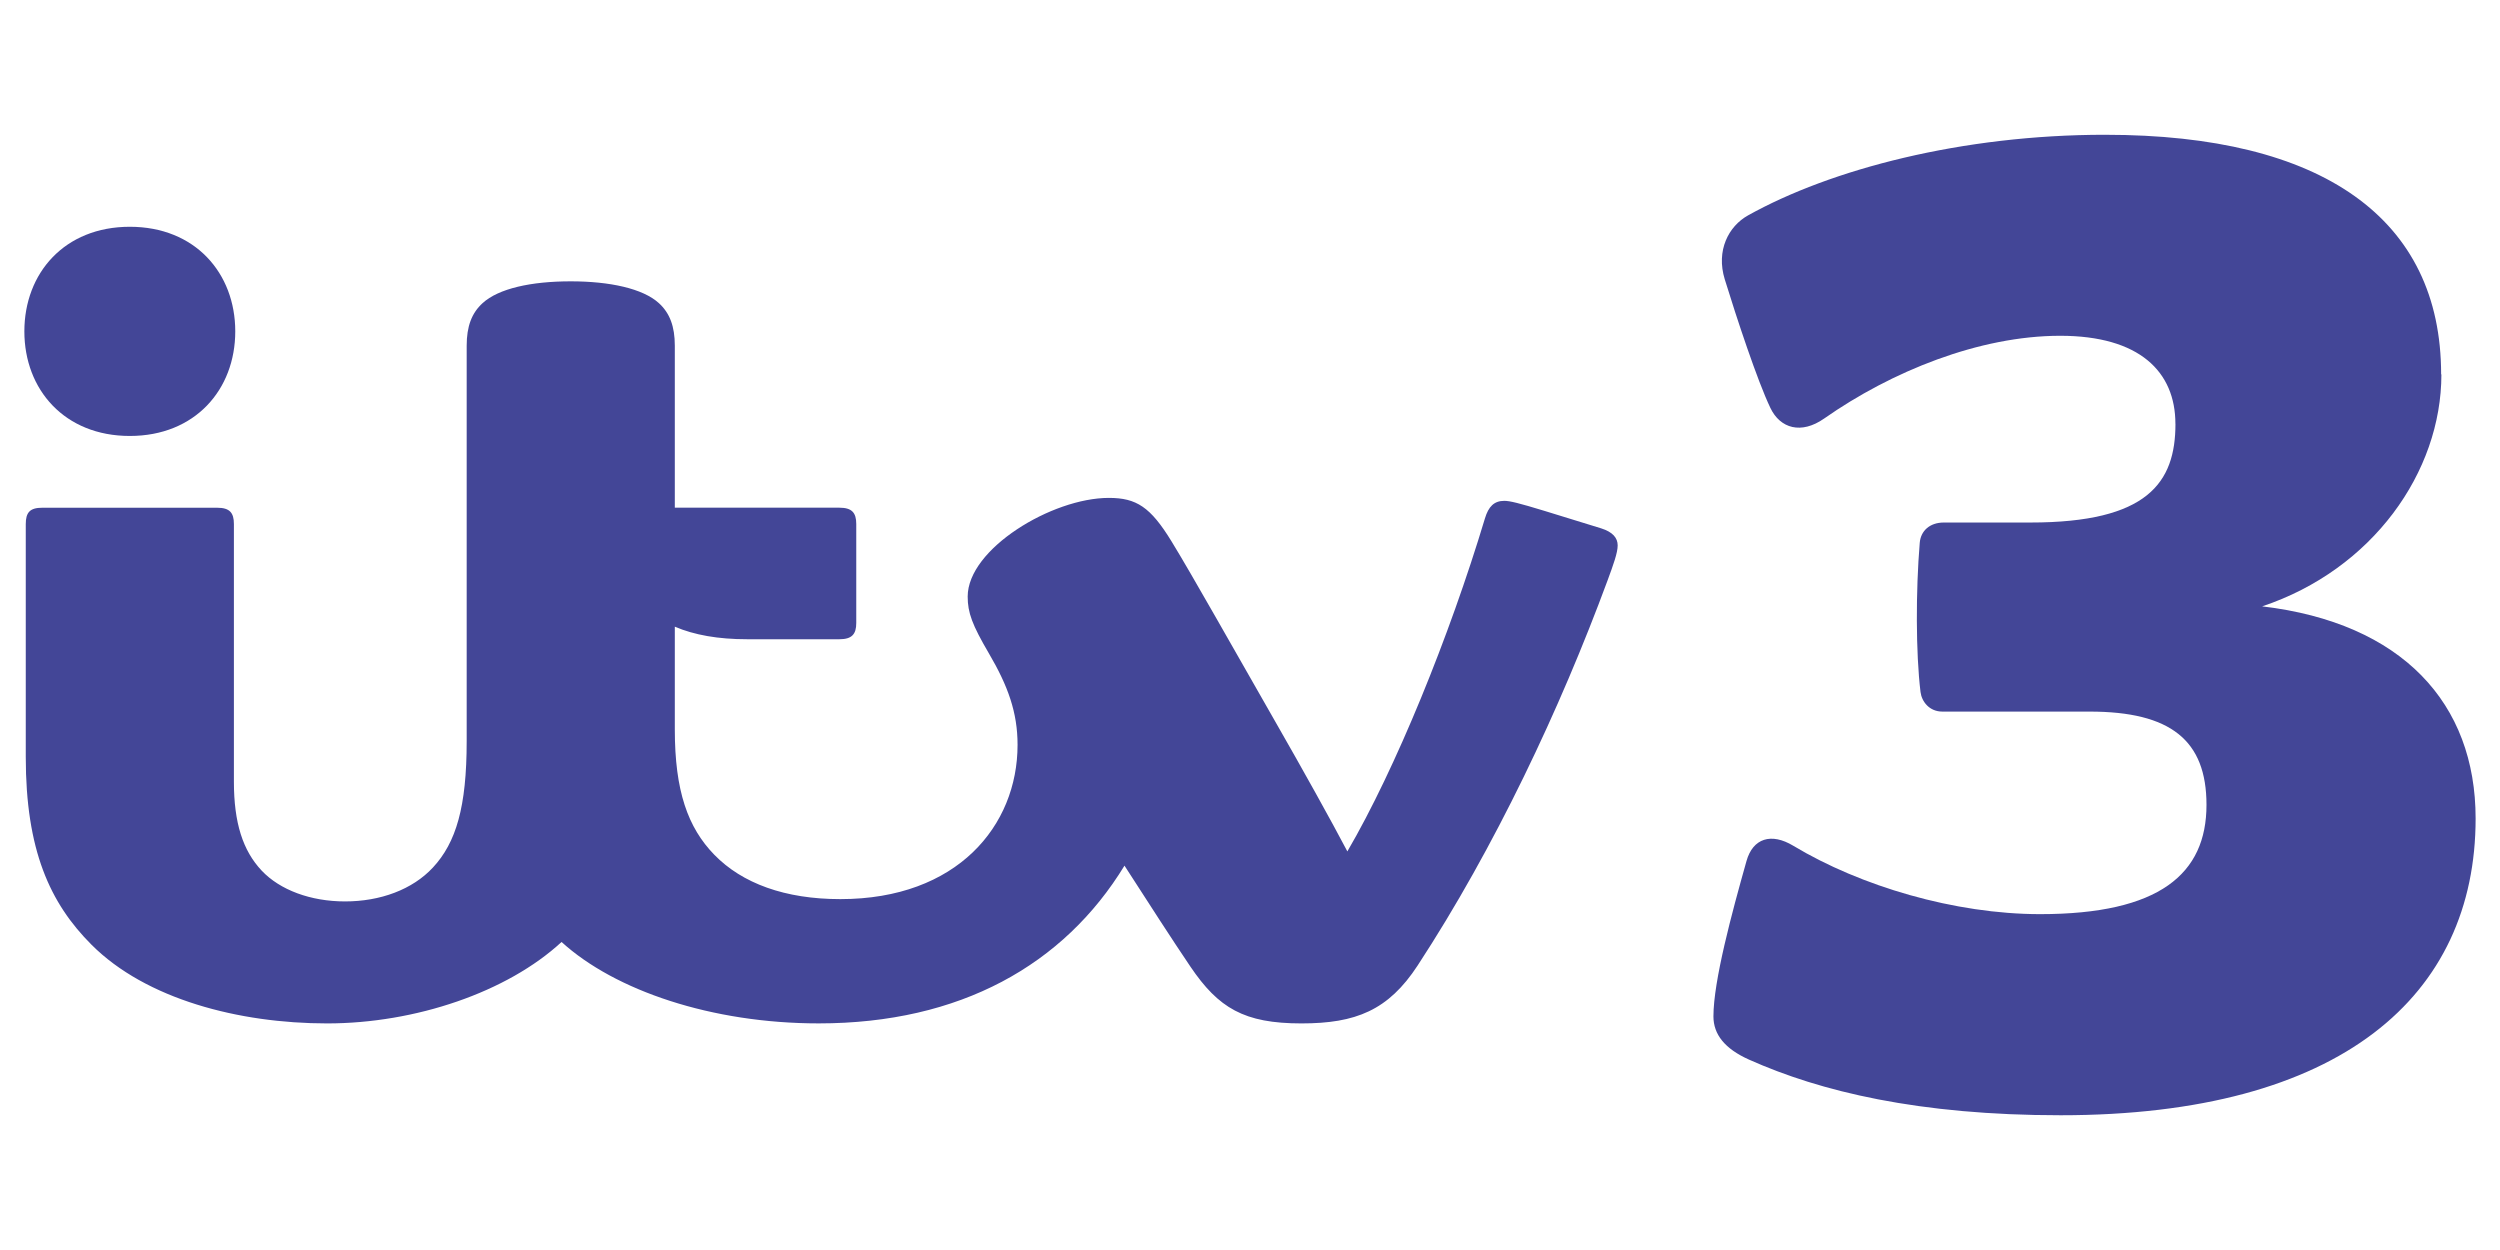
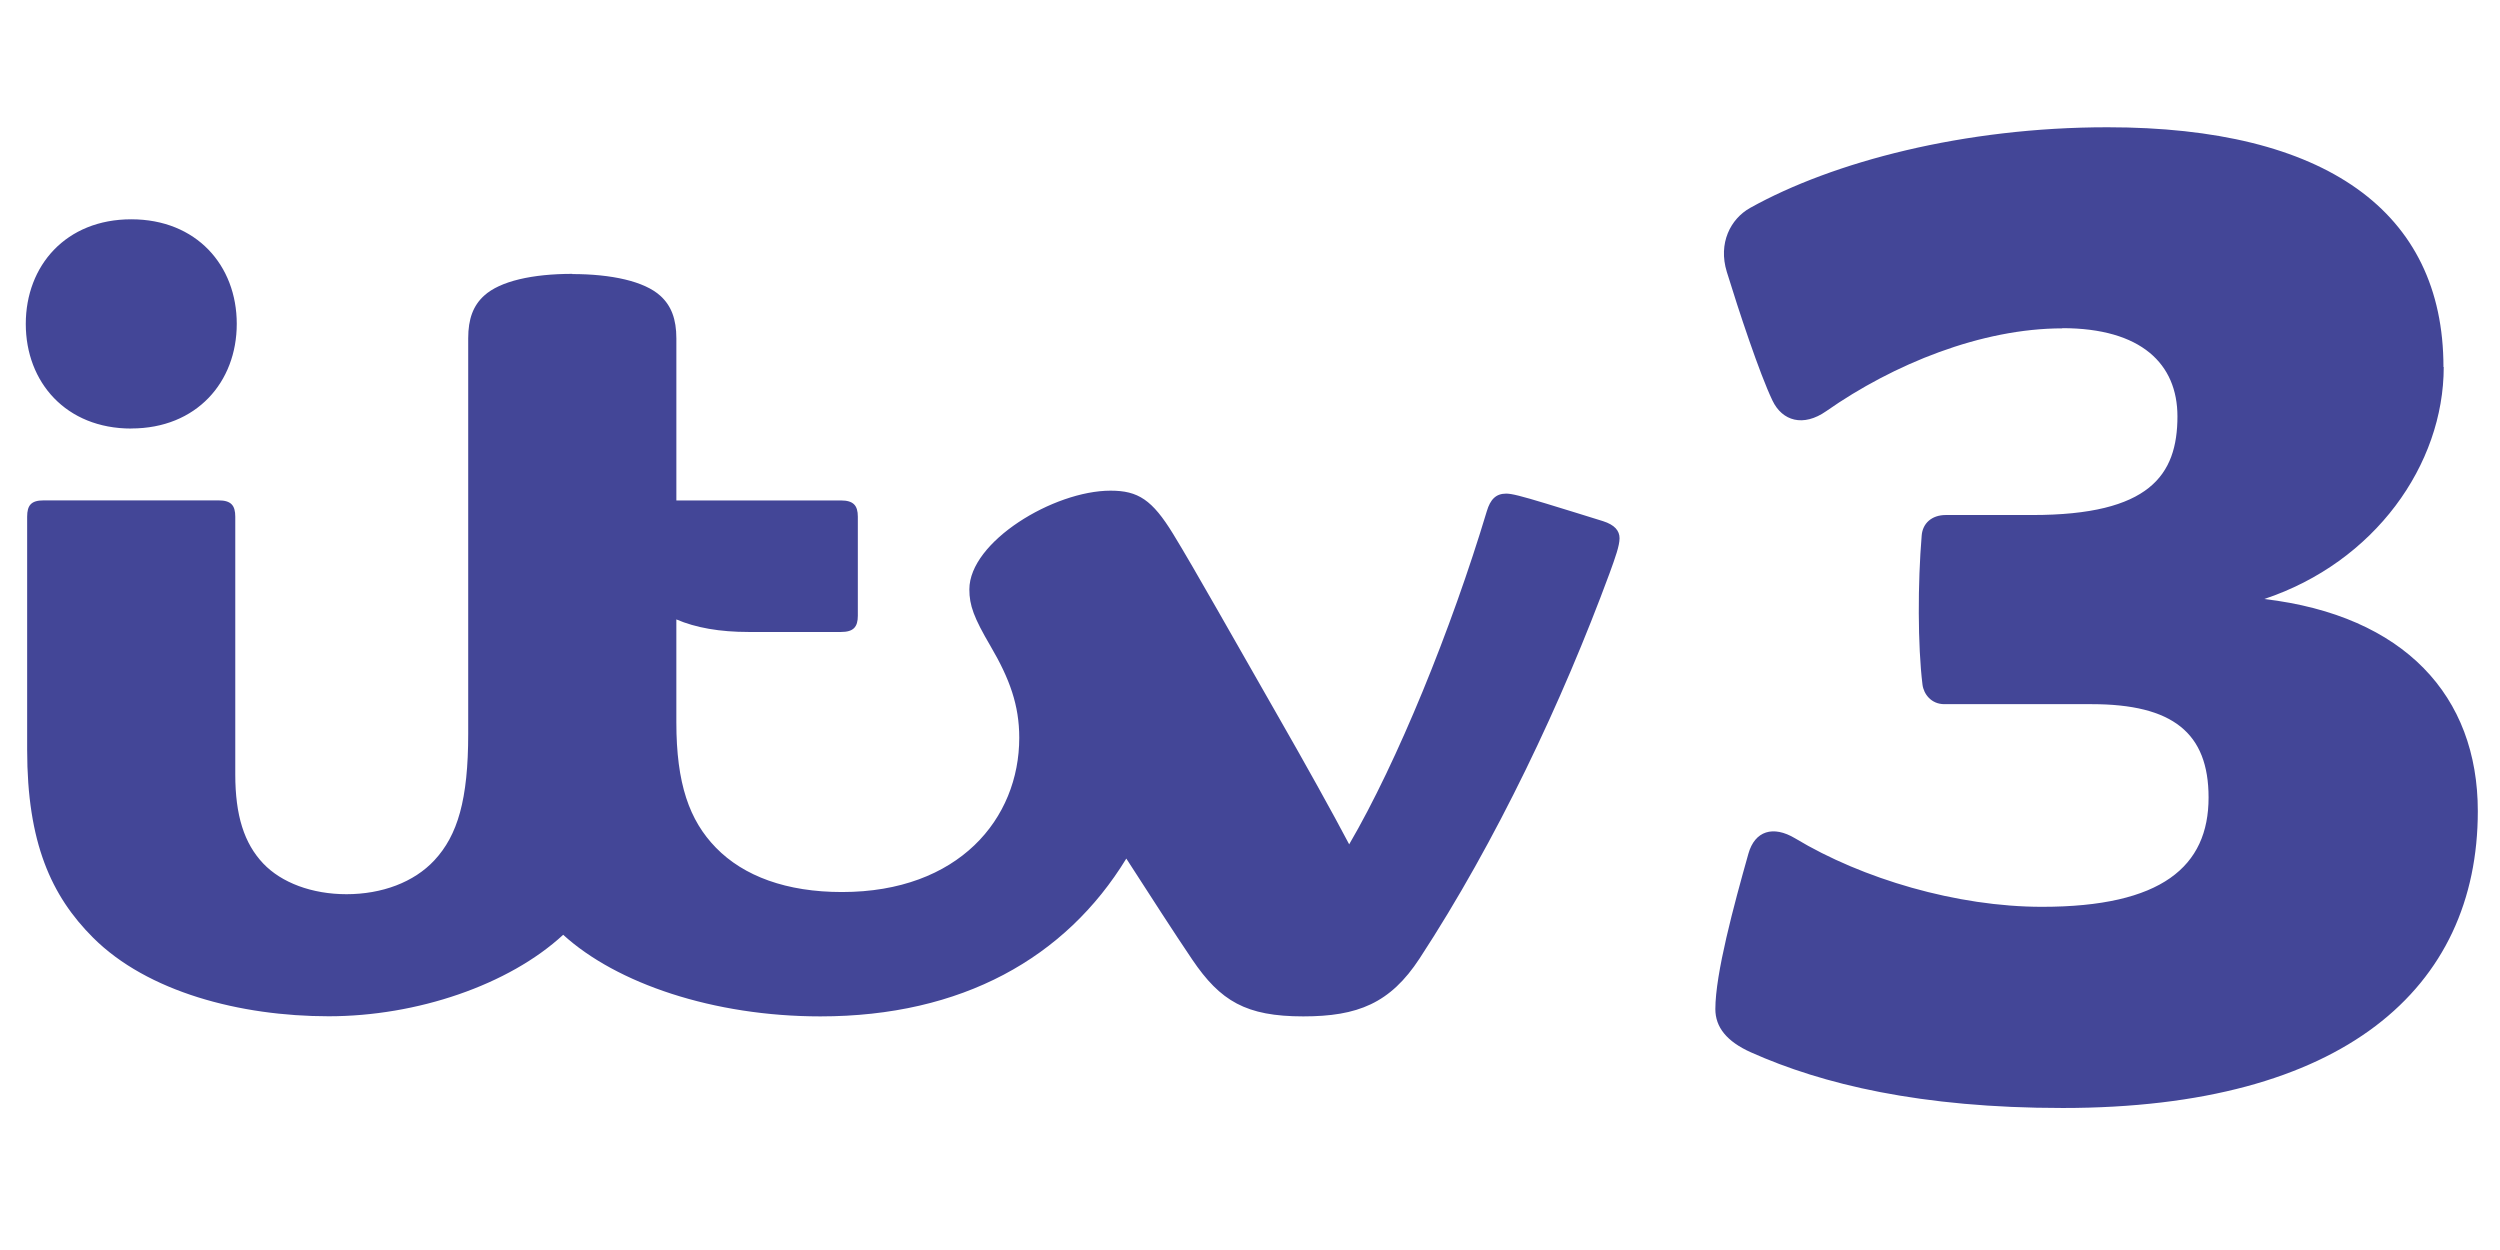
- <svg xmlns="http://www.w3.org/2000/svg" version="1.1" width="128" height="64">
-   <g transform="matrix(0.6338487,0,0,-0.6338487,-293.4244,389.7466) ">
-     <g transform="matrix(1.774193,0,0,1.774193,167.8663,-977.8904) ">
-       <path fill="#434697" fill-rule="nonzero" d="m260.106,882.461c-3.686,0 -7.687,-1.623 -10.748,-3.767c-1.046,-0.733 -2.002,-0.454 -2.449,0.482c-0.593,1.239 -1.54,4.108 -2.078,5.857c-0.401,1.306 0.168,2.411 1.06,2.909c3.773,2.105 9.75,3.671 16.258,3.671l0.011,-0.001c9.882,0 15.287,-3.81 15.287,-10.908l0.012,0c0,-4.455 -3.144,-8.89 -8.161,-10.562c6.377,-0.755 9.719,-4.412 9.719,-9.657c0,-8.065 -6.114,-13.512 -18.892,-13.512c-6.464,0 -10.941,1.081 -14.187,2.532c-1.106,0.495 -1.622,1.148 -1.622,1.969c0,1.608 0.837,4.704 1.506,7.076c0.291,1.031 1.121,1.3 2.13,0.692c3.055,-1.838 7.354,-3.113 11.236,-3.113c5.438,0 7.576,1.832 7.576,4.975c0,2.943 -1.632,4.247 -5.324,4.247l-6.703,0c-0.591,0 -0.94,0.457 -0.993,0.893c-0.216,1.774 -0.216,4.622 -0.035,6.791c0.044,0.537 0.448,0.924 1.098,0.924l3.942,0c5.337,0 6.602,1.812 6.602,4.493l-0.002,-0.004c0,2.384 -1.642,4.013 -5.243,4.013" />
-       <path fill="#434697" fill-rule="nonzero" d="m192.29,884.94c-1.802,0 -3.282,-0.326 -4.012,-0.992c-0.496,-0.452 -0.725,-1.057 -0.725,-1.94l0,-18.006c0,-2.994 -0.481,-4.616 -1.539,-5.753c-0.93,-1 -2.391,-1.541 -3.999,-1.541c-1.57,0 -2.962,0.522 -3.791,1.398c-0.865,0.915 -1.269,2.183 -1.269,4.058l0,11.727c0,0.513 -0.192,0.741 -0.759,0.741l-7.971,0c-0.561,0 -0.746,-0.22 -0.746,-0.744l0,-10.601c0,-4.232 1.091,-6.649 2.996,-8.553c2.475,-2.475 6.705,-3.58 10.725,-3.58c4.014,0 8.2,1.422 10.673,3.708c2.428,-2.213 6.839,-3.707 11.708,-3.707c6.432,0 11.161,2.66 13.921,7.182c1.225,-1.898 2.131,-3.309 3,-4.595c1.282,-1.893 2.447,-2.588 5.056,-2.588c2.471,0 3.955,0.593 5.291,2.637c3.505,5.36 6.493,11.698 8.646,17.53c0.269,0.73 0.461,1.262 0.461,1.595c0,0.342 -0.222,0.61 -0.752,0.778c-0.515,0.163 -1.897,0.587 -2.59,0.798c-1.152,0.351 -1.57,0.454 -1.819,0.454c-0.466,0 -0.72,-0.261 -0.882,-0.799c-1.615,-5.373 -4.072,-11.411 -6.264,-15.162c-0.718,1.37 -2.045,3.753 -3.277,5.902c-1.905,3.324 -3.787,6.679 -4.732,8.22c-0.955,1.558 -1.594,1.973 -2.85,1.973c-2.591,0 -6.427,-2.324 -6.427,-4.491c0,-0.736 0.204,-1.287 0.967,-2.59c0.868,-1.482 1.304,-2.685 1.304,-4.163c0,-3.685 -2.752,-7.023 -8.067,-7.023c-2.522,0 -4.47,0.716 -5.738,2.018c-1.211,1.243 -1.8,2.914 -1.8,5.704l0,4.682c0.886,-0.38 1.975,-0.572 3.287,-0.572l4.208,0c0.567,0 0.766,0.228 0.766,0.74l0,4.508c0,0.513 -0.199,0.741 -0.766,0.741l-7.495,0l0,7.374c0,0.883 -0.23,1.488 -0.726,1.94c-0.731,0.666 -2.237,0.992 -4.013,0.992m-20.074,-7.04c-2.968,0 -4.801,2.107 -4.801,4.762c0,2.656 1.833,4.762 4.801,4.762c2.968,0 4.801,-2.106 4.801,-4.762c0,-2.655 -1.833,-4.762 -4.801,-4.762" />
-     </g>
-   </g>
+ <svg xmlns="http://www.w3.org/2000/svg" width="128" height="64">
+   <path d="M105.597 16.812c-4.147 0-8.648 1.826-12.092 4.238-1.177.825-2.252.51-2.755-.542-.667-1.394-1.733-4.622-2.338-6.59-.45-1.468.19-2.71 1.193-3.272 4.244-2.368 10.968-4.13 18.29-4.13h.012c11.118 0 17.198 4.288 17.198 12.273h.014c0 5.01-3.54 10-9.188 11.88 7.174.85 10.933 4.96 10.933 10.86 0 9.073-6.878 15.2-21.253 15.2-7.272 0-12.31-1.216-15.96-2.848-1.245-.557-1.825-1.292-1.825-2.215 0-1.81.94-5.29 1.693-7.96.328-1.16 1.26-1.463 2.397-.78 3.436 2.07 8.273 3.503 12.64 3.503 6.12 0 8.523-2.06 8.523-5.596 0-3.312-1.836-4.78-5.99-4.78h-7.54c-.665 0-1.058-.513-1.118-1.004-.245-1.995-.245-5.2-.04-7.64.05-.604.503-1.04 1.234-1.04h4.434c6.003 0 7.426-2.037 7.426-5.054v.003c0-2.68-1.847-4.516-5.898-4.516M29.3 14.022c-2.027 0-3.692.366-4.513 1.116-.558.507-.815 1.19-.815 2.18v20.26c0 3.367-.542 5.192-1.732 6.47-1.046 1.126-2.69 1.735-4.5 1.735-1.765 0-3.33-.588-4.264-1.573-.975-1.03-1.43-2.456-1.43-4.565v-13.19c0-.578-.215-.835-.853-.835H2.23c-.63 0-.84.248-.84.837v11.926c0 4.76 1.23 7.48 3.372 9.622 2.784 2.785 7.543 4.028 12.065 4.028 4.516 0 9.225-1.6 12.008-4.172 2.73 2.49 7.693 4.178 13.17 4.178 7.237 0 12.557-2.993 15.662-8.08 1.378 2.135 2.398 3.723 3.375 5.17 1.442 2.13 2.753 2.91 5.688 2.91 2.78 0 4.45-.666 5.953-2.966 3.943-6.03 7.304-13.16 9.726-19.72.3-.822.512-1.42.512-1.795 0-.384-.25-.686-.846-.875-.58-.185-2.134-.66-2.914-.9-1.296-.393-1.766-.51-2.046-.51-.522 0-.81.295-.99.9-1.817 6.044-4.58 12.837-7.047 17.057-.808-1.54-2.3-4.223-3.687-6.64-2.143-3.74-4.26-7.515-5.324-9.248-1.074-1.753-1.793-2.22-3.206-2.22-2.915 0-7.23 2.615-7.23 5.053 0 .827.23 1.447 1.088 2.913.976 1.667 1.467 3.02 1.467 4.684 0 4.144-3.096 7.9-9.076 7.9-2.837 0-5.028-.806-6.455-2.27-1.363-1.4-2.026-3.28-2.026-6.418v-5.27c.997.428 2.222.643 3.698.643h4.734c.636 0 .86-.256.86-.832v-5.07c0-.576-.226-.832-.864-.832H34.63V17.33c0-.993-.26-1.674-.816-2.182-.822-.75-2.516-1.116-4.514-1.116m-22.58 7.91c-3.34 0-5.4-2.37-5.4-5.357 0-2.988 2.06-5.357 5.4-5.357 3.34 0 5.402 2.364 5.402 5.352 0 2.987-2.063 5.358-5.402 5.358" fill="#434697" />
</svg>
